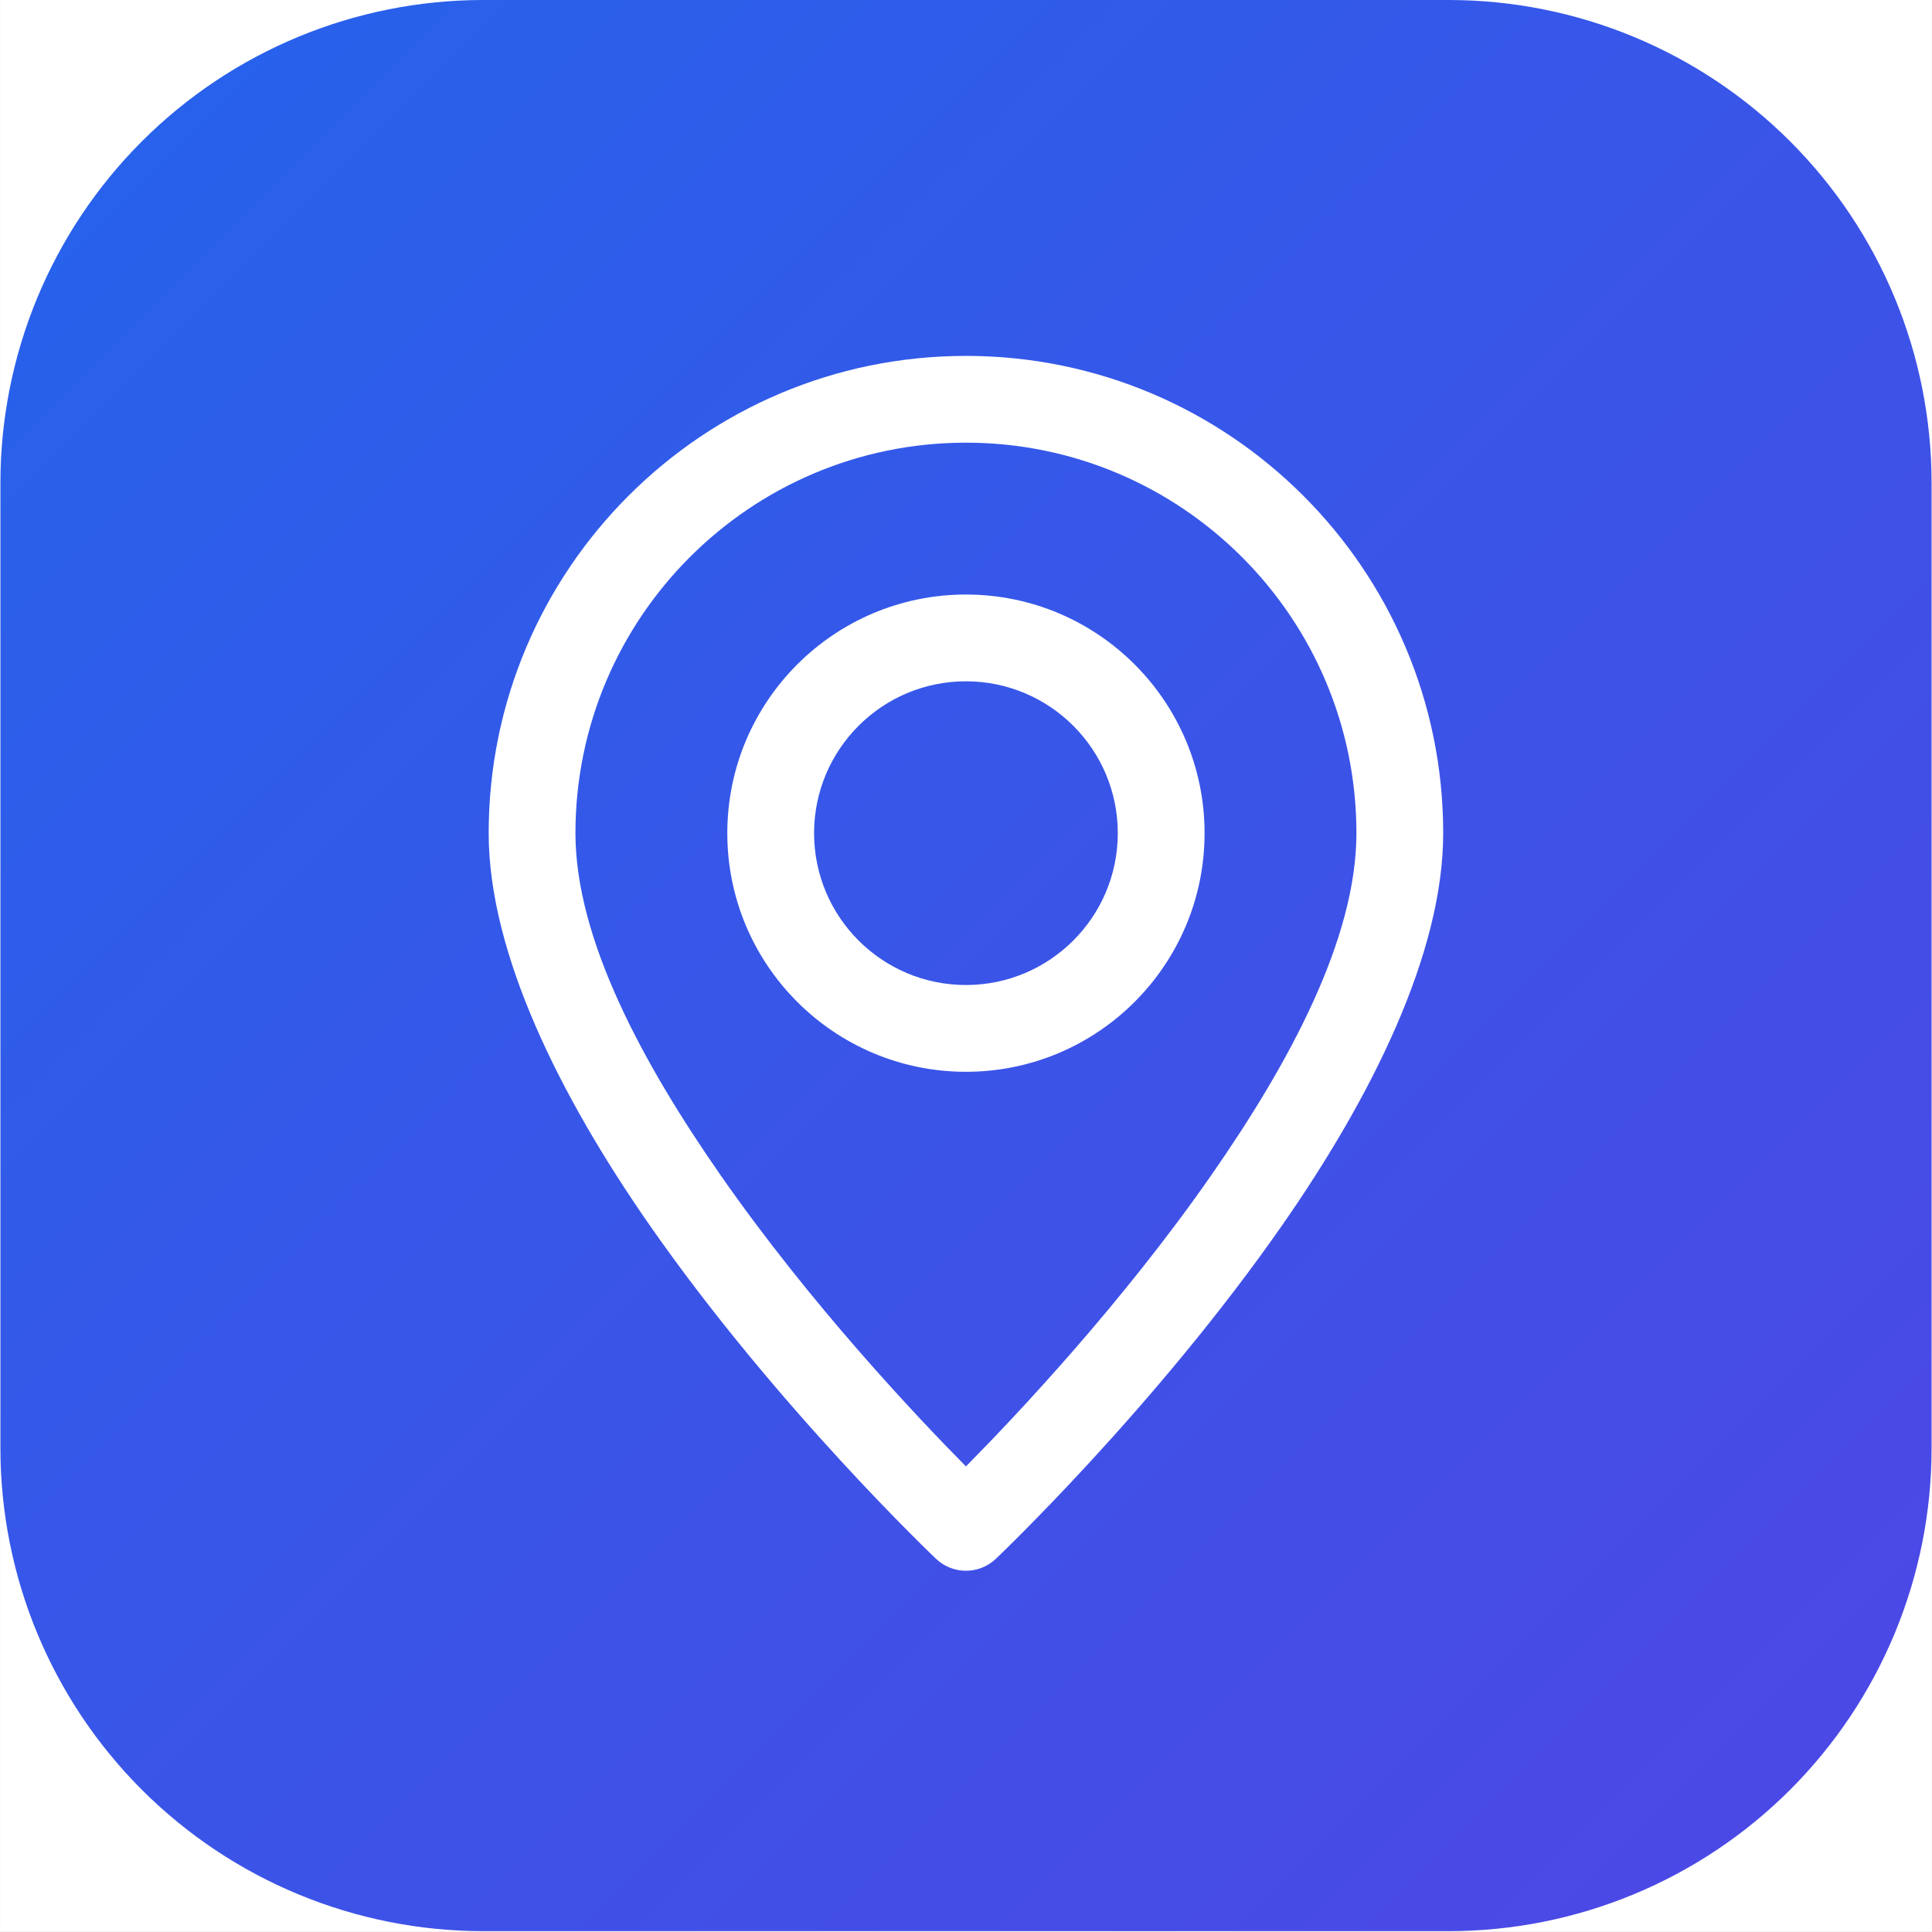
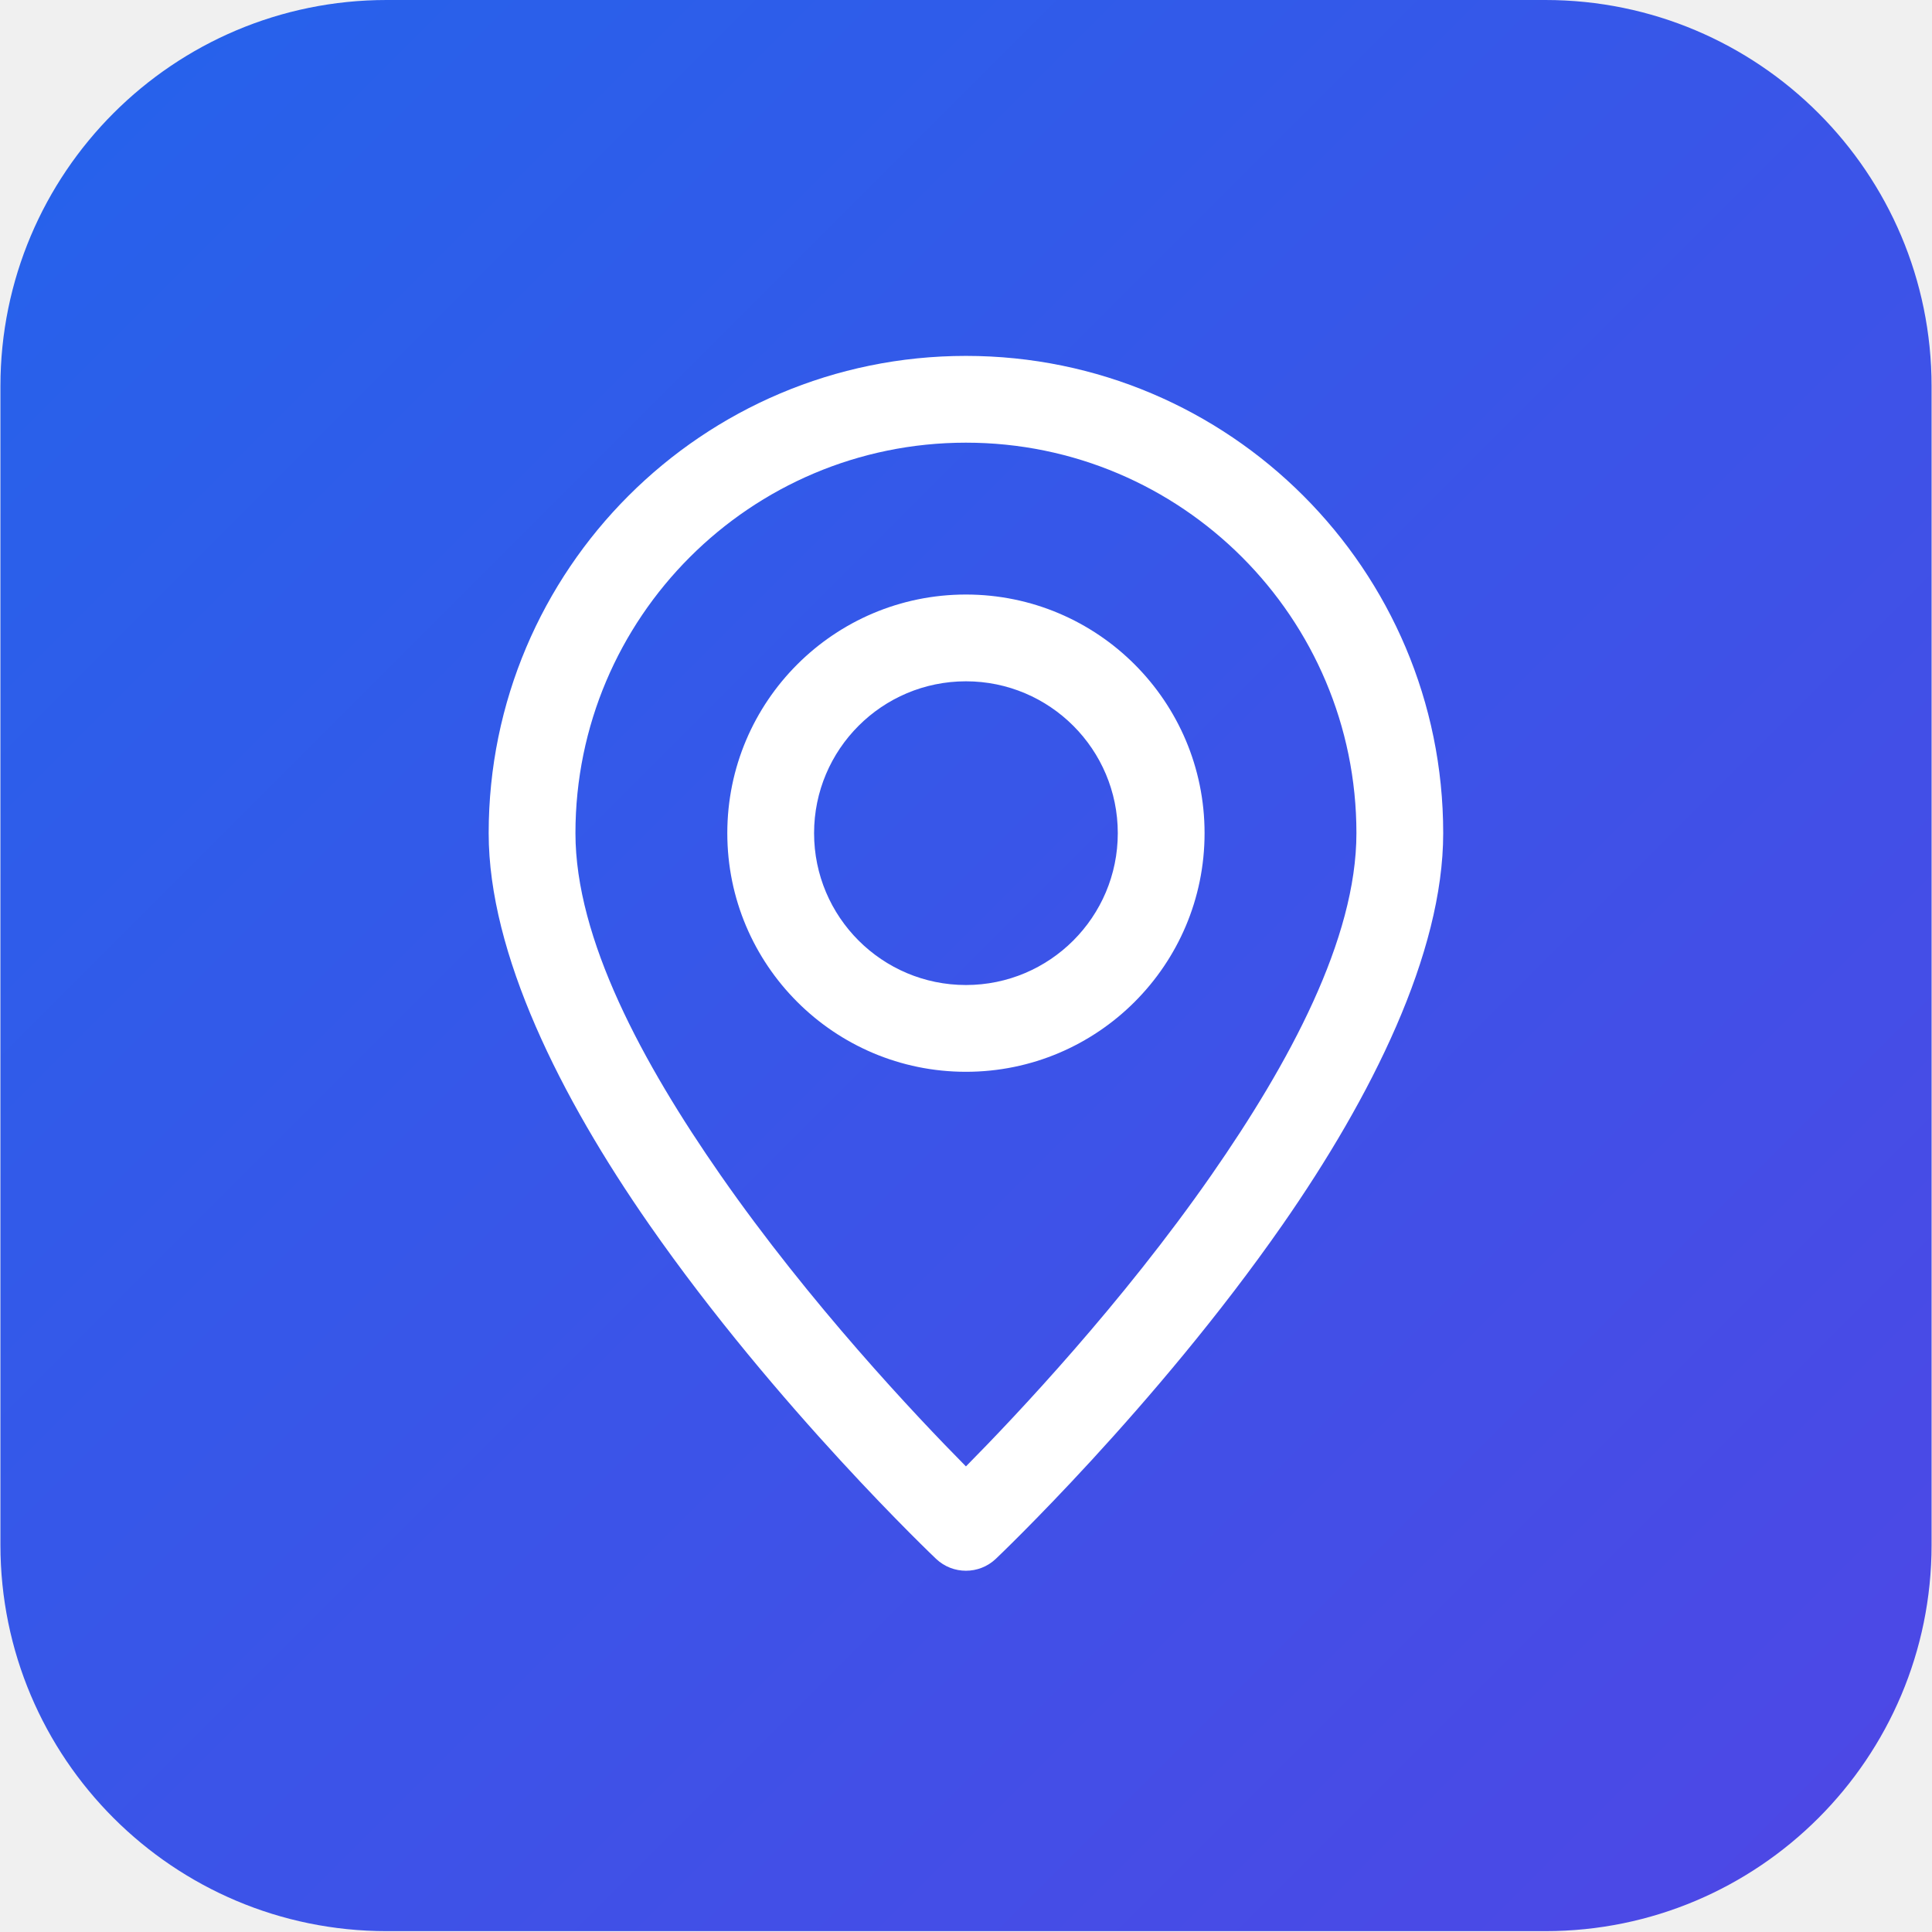
<svg xmlns="http://www.w3.org/2000/svg" width="3000" zoomAndPan="magnify" viewBox="0 0 2250 2250" height="3000" preserveAspectRatio="xMidYMid meet" version="1.2">
  <defs>
-     <clipPath id="21cc64646c">
+     <clipPath id="57d03aeb35">
      <path d="M 0.5 0 L 2249.5 0 L 2249.5 2249 L 0.5 2249 Z M 0.5 0 " />
    </clipPath>
-     <clipPath id="37cf07a6f6">
-       <path d="M 0.5 0 L 2249.5 0 L 2249.5 2249 L 0.5 2249 Z M 0.5 0 " />
+     <clipPath id="0d2c364bf9">
+       <path d="M 450.301 0 L 1799.699 0 C 2048.117 0 2249.5 201.383 2249.5 449.801 L 2249.5 1799.199 C 2249.5 2047.617 2048.117 2249 1799.699 2249 L 450.301 2249 C 201.883 2249 0.5 2047.617 0.5 1799.199 L 0.5 449.801 C 0.5 201.383 201.883 0 450.301 0 Z M 450.301 0 " />
    </clipPath>
-     <clipPath id="e2b37793d0">
-       <path d="M 562.75 0 L 1687.25 0 C 1836.367 0 1979.379 59.238 2084.82 164.68 C 2190.262 270.121 2249.5 413.133 2249.5 562.25 L 2249.5 1686.75 C 2249.5 1835.867 2190.262 1978.879 2084.82 2084.32 C 1979.379 2189.762 1836.367 2249 1687.25 2249 L 562.75 2249 C 413.633 2249 270.621 2189.762 165.18 2084.32 C 59.738 1978.879 0.5 1835.867 0.5 1686.75 L 0.5 562.25 C 0.5 413.133 59.738 270.121 165.18 164.68 C 270.621 59.238 413.633 0 562.75 0 Z M 562.75 0 " />
-     </clipPath>
-     <linearGradient x1="0" gradientTransform="matrix(8.785158,0,0,8.785158,0.499772,0.0000999556)" y1="0" x2="256" gradientUnits="userSpaceOnUse" y2="256" id="08cf1d92e6">
+     <linearGradient x1="0" gradientTransform="matrix(8.785158,0,0,8.785158,0.499772,0.0000999556)" y1="0" x2="256" gradientUnits="userSpaceOnUse" y2="256" id="37cff8fcba">
      <stop style="stop-color:#2563eb;stop-opacity:1;" offset="0" />
      <stop style="stop-color:#2563eb;stop-opacity:1;" offset="0.016" />
      <stop style="stop-color:#2662eb;stop-opacity:1;" offset="0.031" />
      <stop style="stop-color:#2762eb;stop-opacity:1;" offset="0.047" />
      <stop style="stop-color:#2761eb;stop-opacity:1;" offset="0.062" />
      <stop style="stop-color:#2861eb;stop-opacity:1;" offset="0.078" />
      <stop style="stop-color:#2960eb;stop-opacity:1;" offset="0.094" />
      <stop style="stop-color:#2960ea;stop-opacity:1;" offset="0.109" />
      <stop style="stop-color:#2a60ea;stop-opacity:1;" offset="0.125" />
      <stop style="stop-color:#2b5fea;stop-opacity:1;" offset="0.141" />
      <stop style="stop-color:#2b5fea;stop-opacity:1;" offset="0.156" />
      <stop style="stop-color:#2c5eea;stop-opacity:1;" offset="0.172" />
      <stop style="stop-color:#2d5eea;stop-opacity:1;" offset="0.188" />
      <stop style="stop-color:#2d5dea;stop-opacity:1;" offset="0.203" />
      <stop style="stop-color:#2e5dea;stop-opacity:1;" offset="0.219" />
      <stop style="stop-color:#2f5cea;stop-opacity:1;" offset="0.234" />
      <stop style="stop-color:#2f5cea;stop-opacity:1;" offset="0.25" />
      <stop style="stop-color:#305cea;stop-opacity:1;" offset="0.266" />
      <stop style="stop-color:#305be9;stop-opacity:1;" offset="0.281" />
      <stop style="stop-color:#315be9;stop-opacity:1;" offset="0.297" />
      <stop style="stop-color:#325ae9;stop-opacity:1;" offset="0.312" />
      <stop style="stop-color:#325ae9;stop-opacity:1;" offset="0.328" />
      <stop style="stop-color:#3359e9;stop-opacity:1;" offset="0.344" />
      <stop style="stop-color:#3459e9;stop-opacity:1;" offset="0.359" />
      <stop style="stop-color:#3458e9;stop-opacity:1;" offset="0.375" />
      <stop style="stop-color:#3558e9;stop-opacity:1;" offset="0.391" />
      <stop style="stop-color:#3657e9;stop-opacity:1;" offset="0.406" />
      <stop style="stop-color:#3657e9;stop-opacity:1;" offset="0.422" />
      <stop style="stop-color:#3757e8;stop-opacity:1;" offset="0.438" />
      <stop style="stop-color:#3856e8;stop-opacity:1;" offset="0.453" />
      <stop style="stop-color:#3856e8;stop-opacity:1;" offset="0.469" />
      <stop style="stop-color:#3955e8;stop-opacity:1;" offset="0.484" />
      <stop style="stop-color:#3a55e8;stop-opacity:1;" offset="0.5" />
      <stop style="stop-color:#3a54e8;stop-opacity:1;" offset="0.5" />
      <stop style="stop-color:#3b54e8;stop-opacity:1;" offset="0.516" />
      <stop style="stop-color:#3b54e8;stop-opacity:1;" offset="0.531" />
      <stop style="stop-color:#3c53e8;stop-opacity:1;" offset="0.547" />
      <stop style="stop-color:#3c53e8;stop-opacity:1;" offset="0.562" />
      <stop style="stop-color:#3d53e8;stop-opacity:1;" offset="0.578" />
      <stop style="stop-color:#3e52e8;stop-opacity:1;" offset="0.594" />
      <stop style="stop-color:#3e52e7;stop-opacity:1;" offset="0.609" />
      <stop style="stop-color:#3f51e7;stop-opacity:1;" offset="0.625" />
      <stop style="stop-color:#4051e7;stop-opacity:1;" offset="0.641" />
      <stop style="stop-color:#4050e7;stop-opacity:1;" offset="0.656" />
      <stop style="stop-color:#4150e7;stop-opacity:1;" offset="0.672" />
      <stop style="stop-color:#424fe7;stop-opacity:1;" offset="0.688" />
      <stop style="stop-color:#424fe7;stop-opacity:1;" offset="0.703" />
      <stop style="stop-color:#434ee7;stop-opacity:1;" offset="0.719" />
      <stop style="stop-color:#444ee7;stop-opacity:1;" offset="0.734" />
      <stop style="stop-color:#444ee7;stop-opacity:1;" offset="0.75" />
      <stop style="stop-color:#454de6;stop-opacity:1;" offset="0.766" />
      <stop style="stop-color:#464de6;stop-opacity:1;" offset="0.781" />
      <stop style="stop-color:#464ce6;stop-opacity:1;" offset="0.797" />
      <stop style="stop-color:#474ce6;stop-opacity:1;" offset="0.812" />
      <stop style="stop-color:#474be6;stop-opacity:1;" offset="0.828" />
      <stop style="stop-color:#484be6;stop-opacity:1;" offset="0.844" />
      <stop style="stop-color:#494ae6;stop-opacity:1;" offset="0.859" />
      <stop style="stop-color:#494ae6;stop-opacity:1;" offset="0.875" />
      <stop style="stop-color:#4a4ae6;stop-opacity:1;" offset="0.891" />
      <stop style="stop-color:#4b49e6;stop-opacity:1;" offset="0.906" />
      <stop style="stop-color:#4b49e6;stop-opacity:1;" offset="0.922" />
      <stop style="stop-color:#4c48e5;stop-opacity:1;" offset="0.938" />
      <stop style="stop-color:#4d48e5;stop-opacity:1;" offset="0.953" />
      <stop style="stop-color:#4d47e5;stop-opacity:1;" offset="0.969" />
      <stop style="stop-color:#4e47e5;stop-opacity:1;" offset="0.984" />
      <stop style="stop-color:#4f46e5;stop-opacity:1;" offset="1" />
    </linearGradient>
-     <clipPath id="c3bced2c23">
+     <clipPath id="93a7d53908">
      <path d="M 569 414.477 L 1681 414.477 L 1681 1830 L 569 1830 Z M 569 414.477 " />
    </clipPath>
-     <clipPath id="337b54a2bb">
+     <clipPath id="f249d560ef">
      <path d="M 567.309 451.961 L 567.309 1797.043 C 567.309 1817.742 584.09 1834.523 604.793 1834.523 L 1645.207 1834.523 C 1665.91 1834.523 1682.691 1817.742 1682.691 1797.043 L 1682.691 451.961 C 1682.691 431.258 1665.91 414.477 1645.207 414.477 L 604.793 414.477 C 584.09 414.477 567.309 431.258 567.309 451.961 Z M 567.309 451.961 " />
    </clipPath>
  </defs>
-   <g id="f2b0617337">
-     <g clip-rule="nonzero" clip-path="url(#21cc64646c)">
-       <path style=" stroke:none;fill-rule:nonzero;fill:#ffffff;fill-opacity:1;" d="M 0.5 0 L 2249.5 0 L 2249.5 2249 L 0.5 2249 Z M 0.5 0 " />
-       <path style=" stroke:none;fill-rule:nonzero;fill:#ffffff;fill-opacity:1;" d="M 0.5 0 L 2249.5 0 L 2249.5 2249 L 0.5 2249 Z M 0.5 0 " />
-     </g>
-     <g clip-rule="nonzero" clip-path="url(#37cf07a6f6)">
-       <g clip-rule="nonzero" clip-path="url(#e2b37793d0)">
-         <path style=" stroke:none;fill-rule:nonzero;fill:url(#08cf1d92e6);" d="M 0.5 0 L 0.5 2249 L 2249.5 2249 L 2249.5 0 Z M 0.5 0 " />
+   <g id="748d502bdc">
+     <g clip-rule="nonzero" clip-path="url(#57d03aeb35)">
+       <g clip-rule="nonzero" clip-path="url(#0d2c364bf9)">
+         <path style=" stroke:none;fill-rule:nonzero;fill:url(#37cff8fcba);" d="M 0.5 0 L 0.5 2249 L 2249.5 2249 L 2249.5 0 Z M 0.5 0 " />
      </g>
    </g>
-     <g clip-rule="nonzero" clip-path="url(#c3bced2c23)">
-       <g clip-rule="nonzero" clip-path="url(#337b54a2bb)">
+     <g clip-rule="nonzero" clip-path="url(#93a7d53908)">
+       <g clip-rule="nonzero" clip-path="url(#f249d560ef)">
        <path style=" stroke:none;fill-rule:evenodd;fill:#ffffff;fill-opacity:1;" d="M 1124.926 414.477 C 818.164 414.477 569.105 663.535 569.105 970.297 C 569.105 1110.668 652.68 1277.562 756.012 1426.02 C 904.52 1639.453 1090.164 1815.445 1090.164 1815.445 C 1109.668 1833.891 1140.188 1833.891 1159.691 1815.445 C 1159.691 1815.445 1345.336 1639.453 1493.84 1426.02 C 1597.172 1277.562 1680.746 1110.668 1680.746 970.297 C 1680.746 663.535 1431.688 414.477 1124.926 414.477 Z M 1124.926 515.535 C 1375.906 515.535 1579.688 719.316 1579.688 970.297 C 1579.688 1093.488 1501.57 1238 1410.871 1368.312 C 1306.832 1517.828 1183.793 1648.246 1124.926 1707.77 C 1066.059 1648.246 943.023 1517.828 838.98 1368.312 C 748.281 1238 670.164 1093.484 670.164 970.297 C 670.164 719.316 873.949 515.535 1124.926 515.535 Z M 1124.926 692.387 C 971.52 692.387 847.016 816.891 847.016 970.297 C 847.016 1123.703 971.52 1248.207 1124.926 1248.207 C 1278.332 1248.207 1402.836 1123.703 1402.836 970.297 C 1402.836 816.891 1278.332 692.387 1124.926 692.387 Z M 1124.926 793.445 C 1222.551 793.445 1301.777 872.676 1301.777 970.297 C 1301.777 1067.918 1222.551 1147.148 1124.926 1147.148 C 1027.305 1147.148 948.074 1067.918 948.074 970.297 C 948.074 872.676 1027.305 793.445 1124.926 793.445 Z M 1124.926 793.445 " />
      </g>
    </g>
  </g>
</svg>
